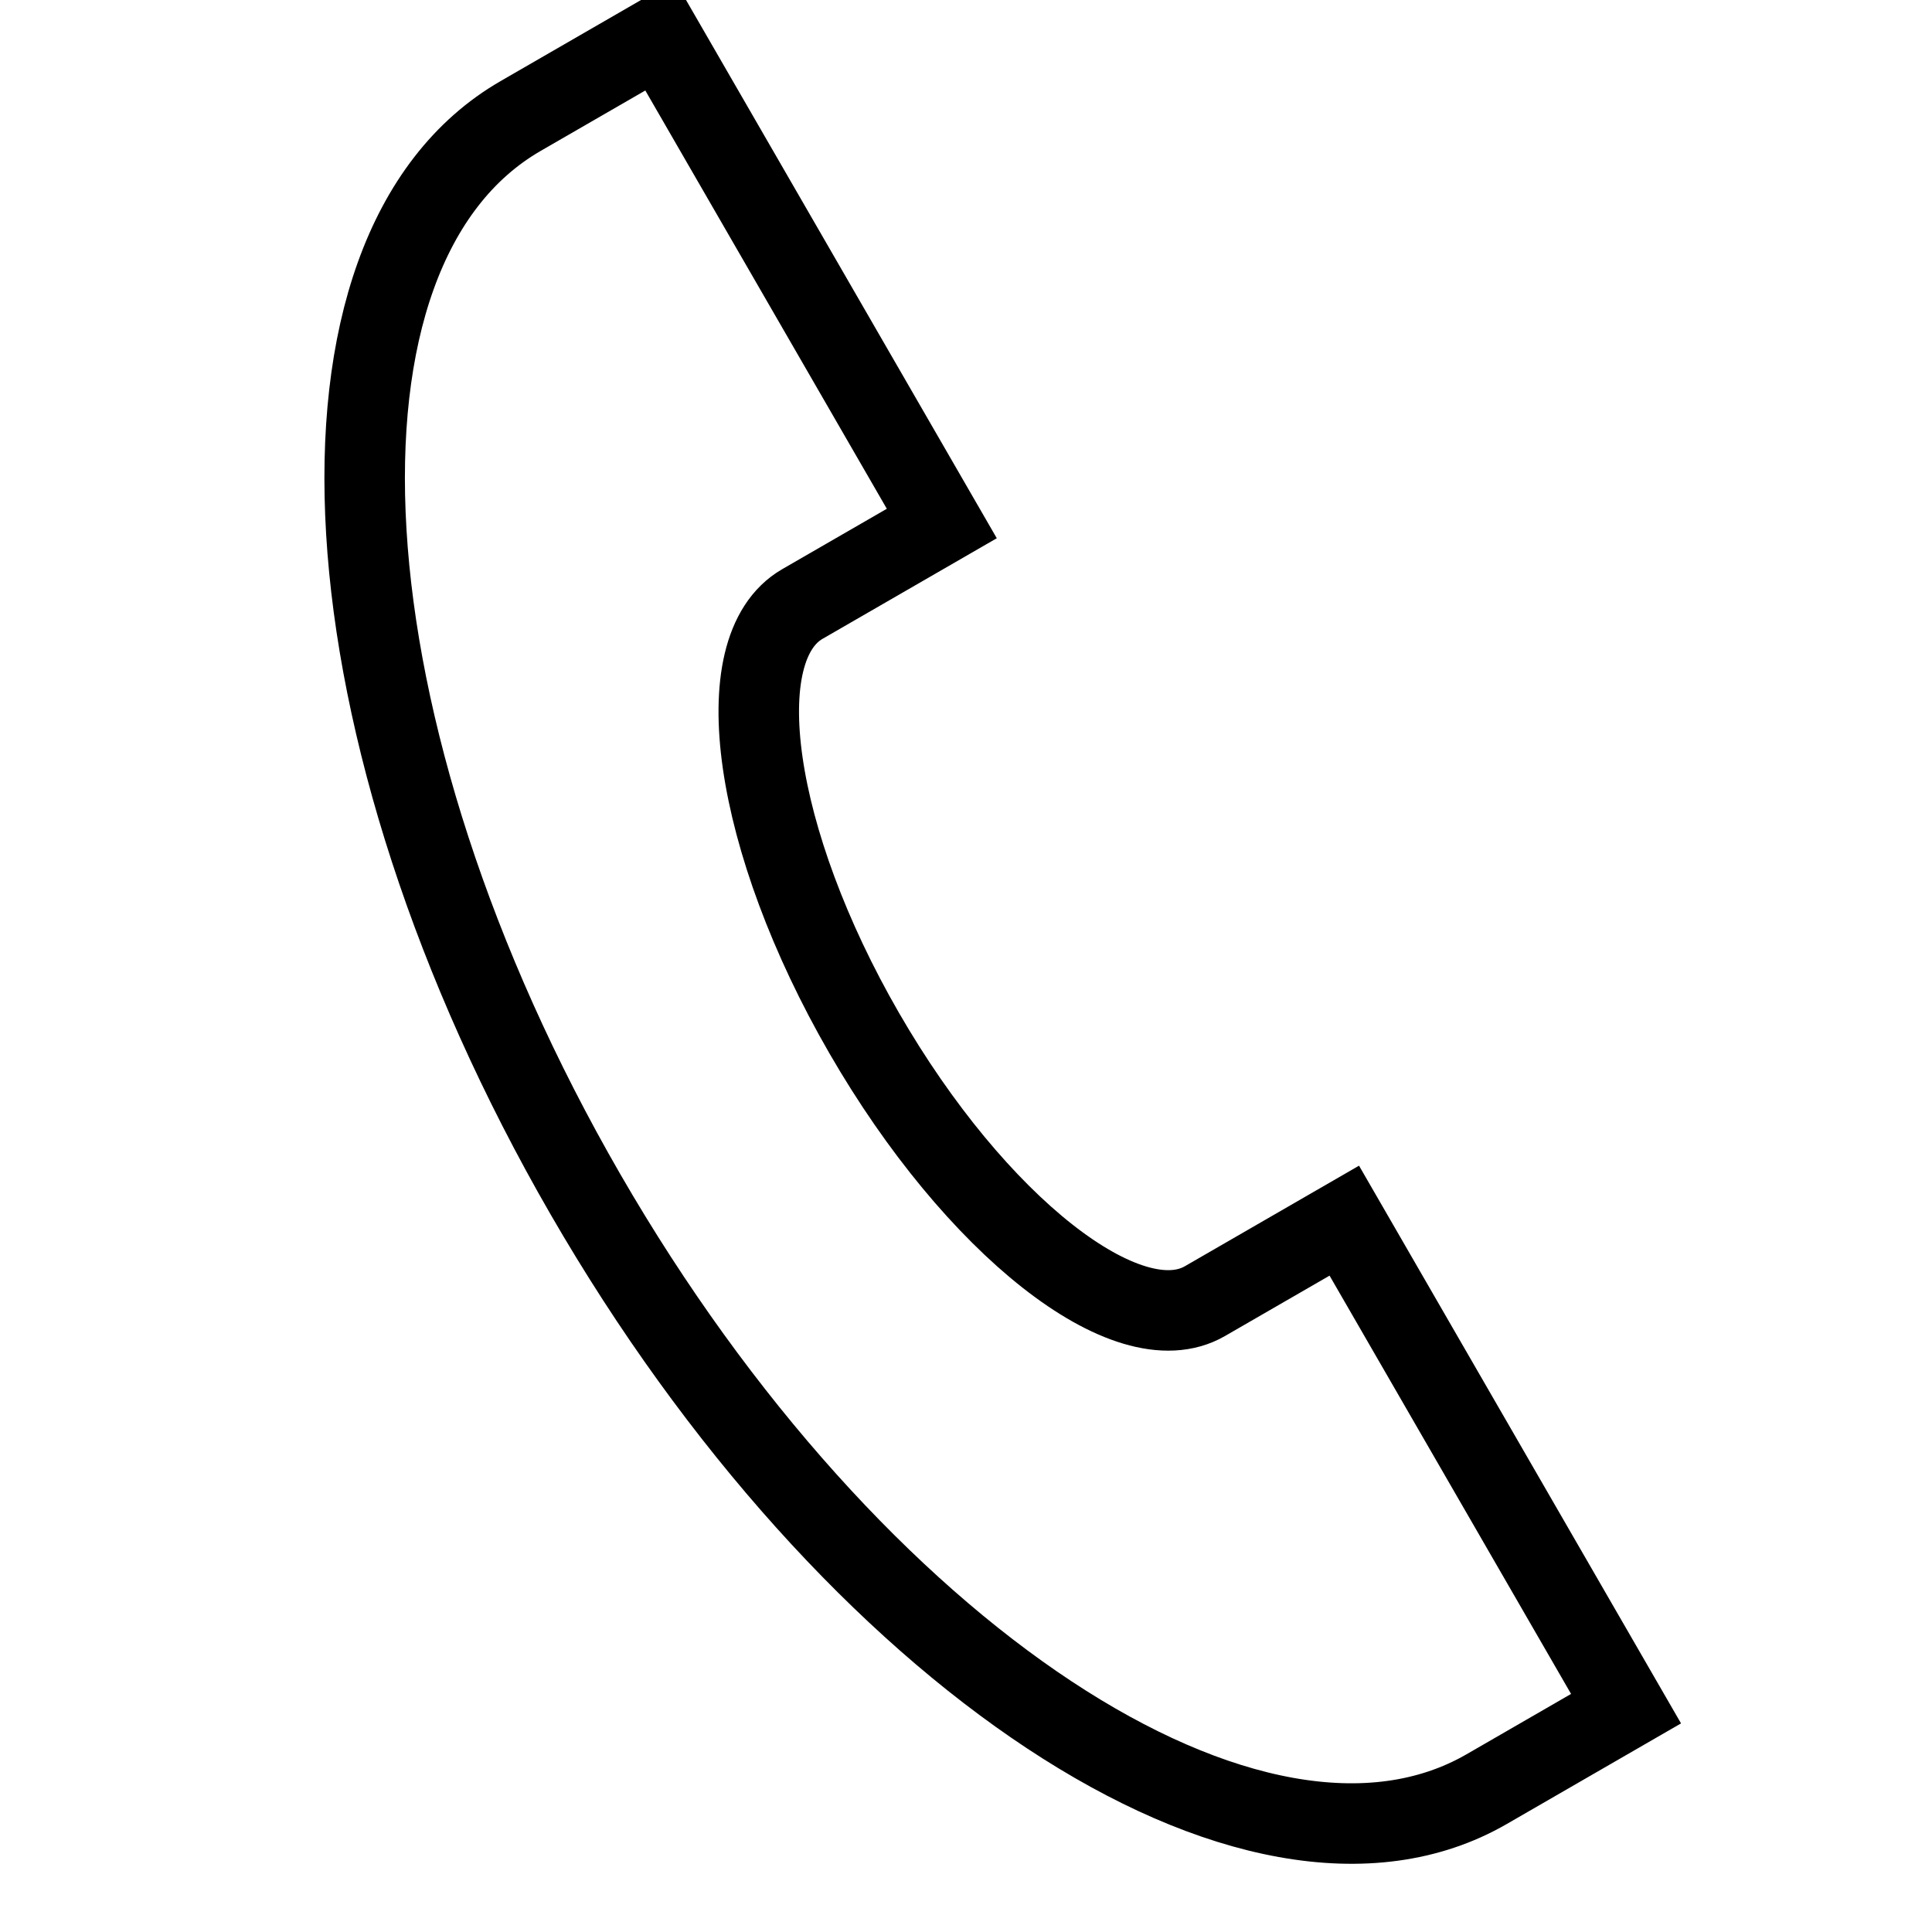
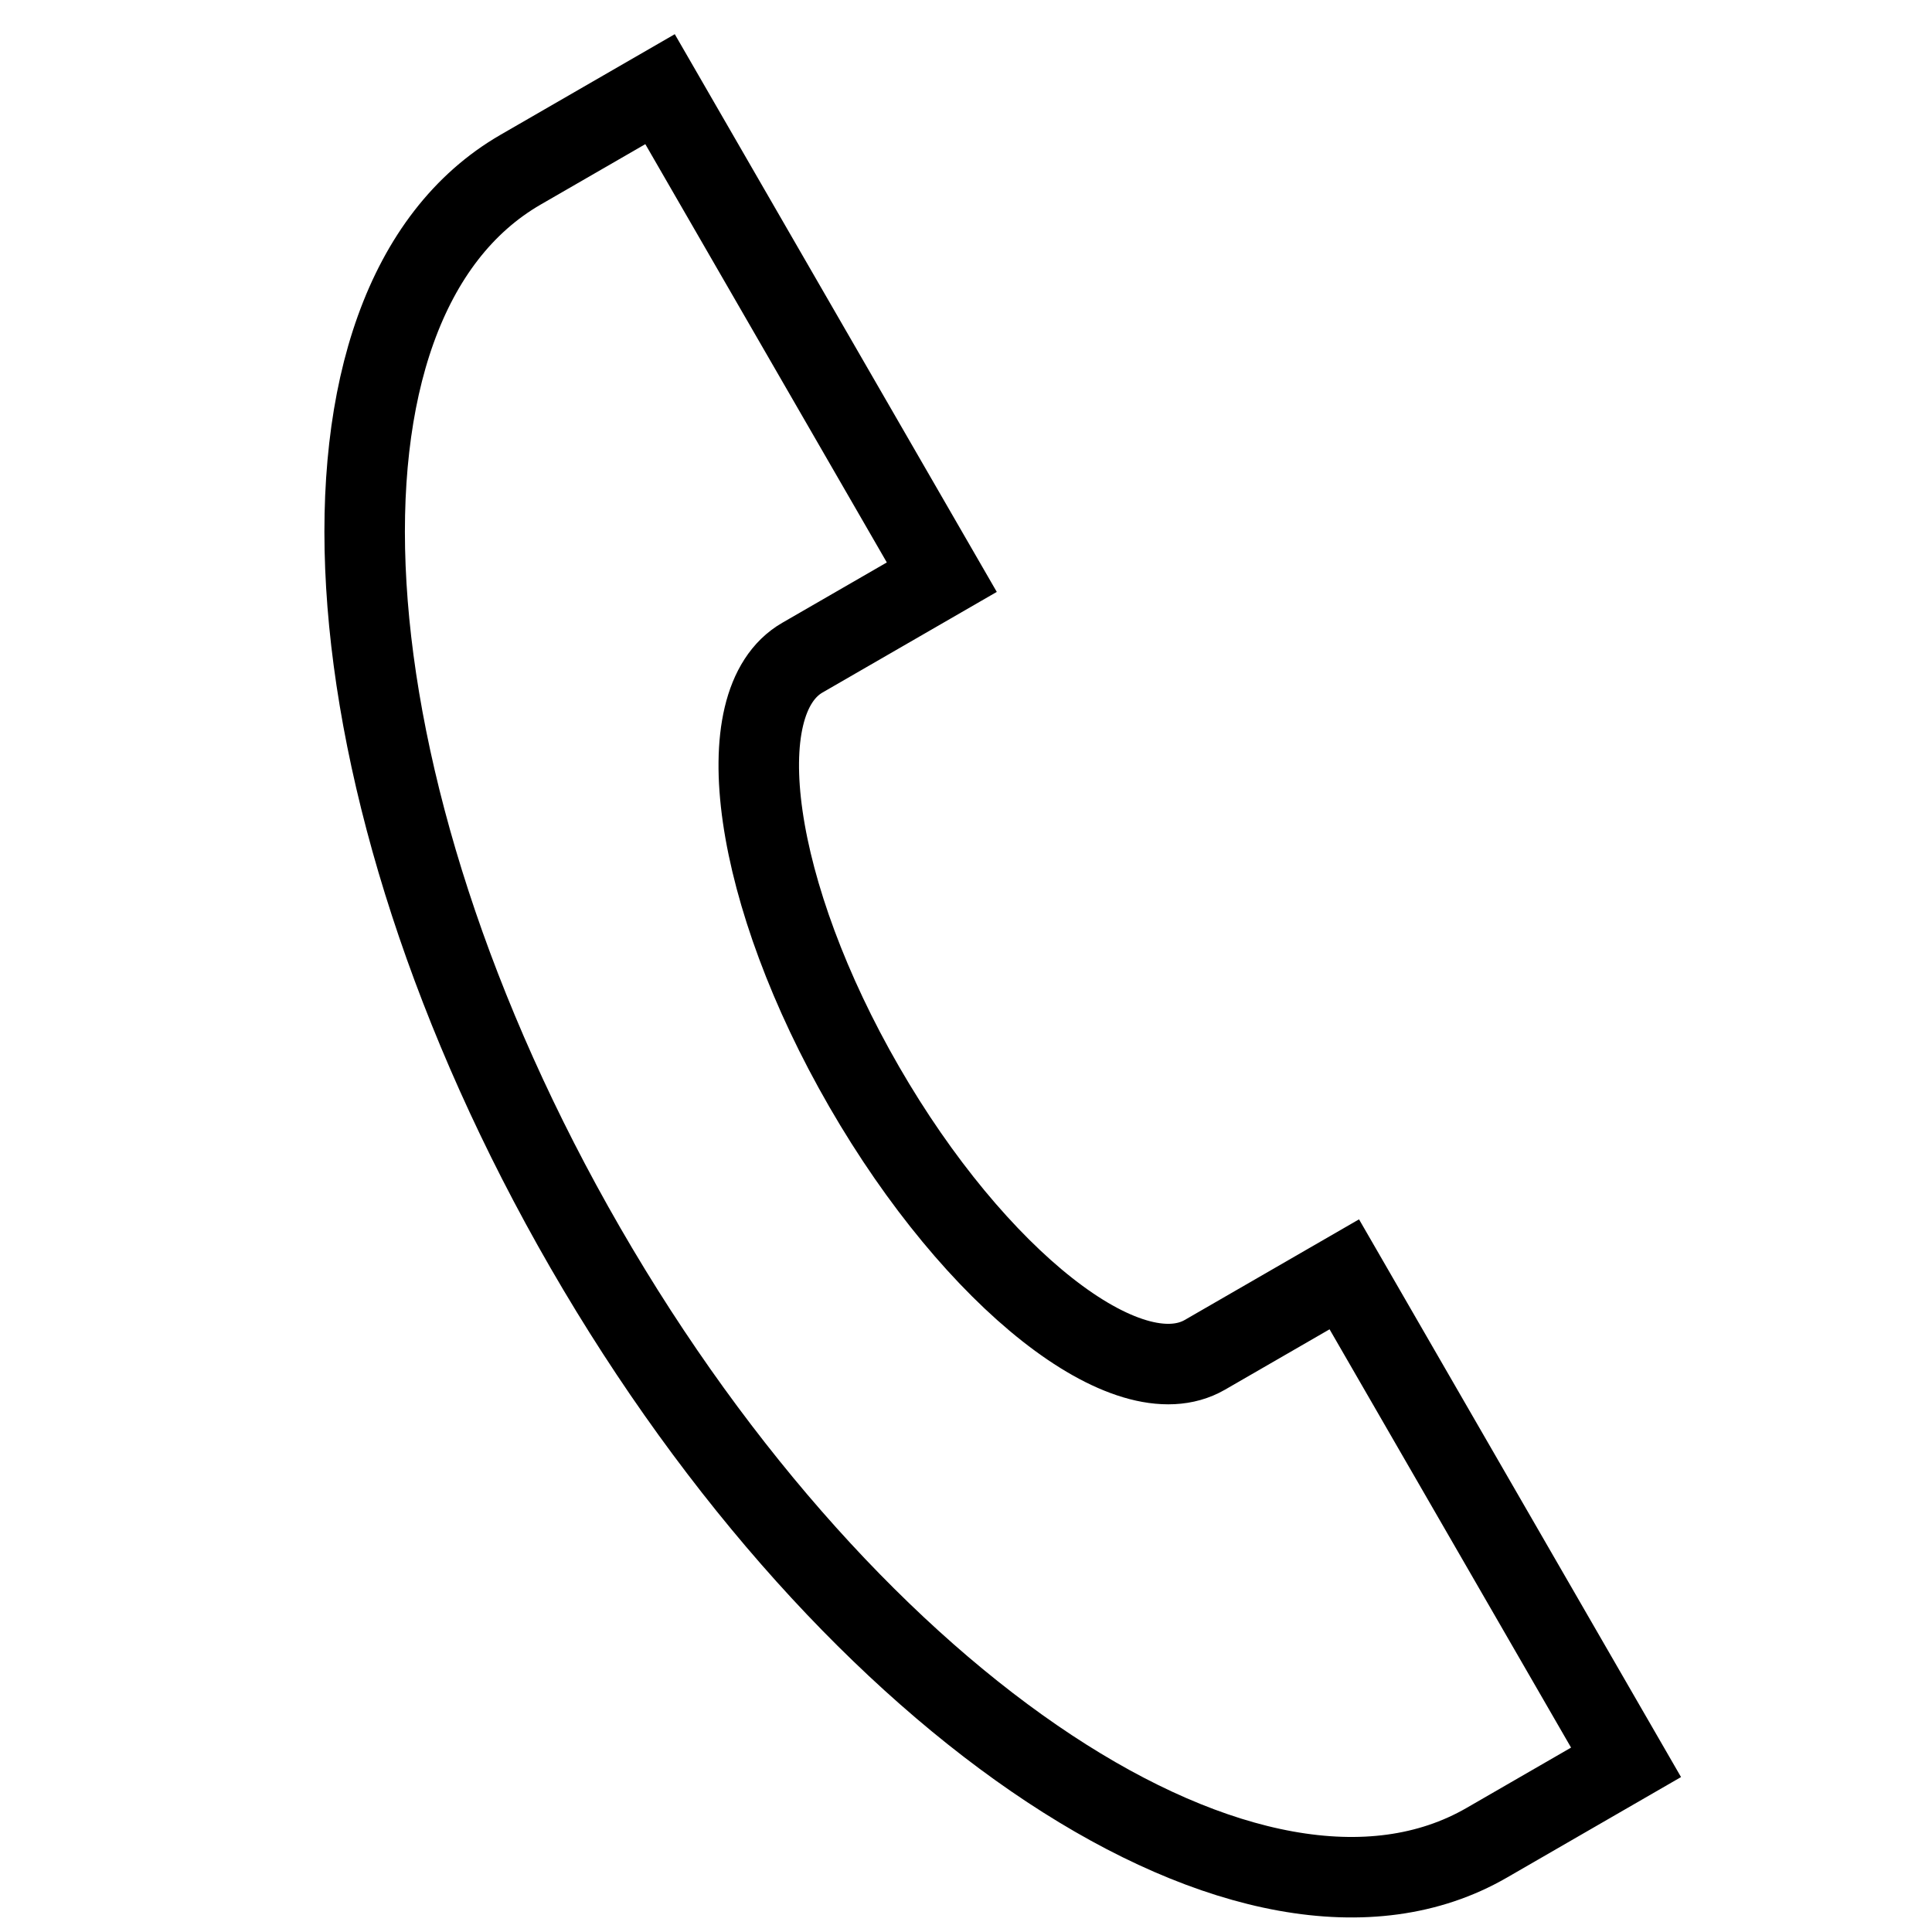
- <svg xmlns="http://www.w3.org/2000/svg" width="360" height="360" viewBox="-19 -5 36 36" fill="none" stroke="currentColor" stroke-width="1">
+ <svg xmlns="http://www.w3.org/2000/svg" width="360" height="360" viewBox="-19 -6 36 36" fill="none" stroke="currentColor" stroke-width="1">
  <path d="     M 2 0     L 2 7     L 0 7     A 2 5 0 0 0 0 17     L 2 17     L 2 24     L 0 24     A 6 12 0 0 1 0 0     Z" transform="translate(1, 12) rotate(-30) scale(1.5) translate(-1, -12)" />
</svg>
